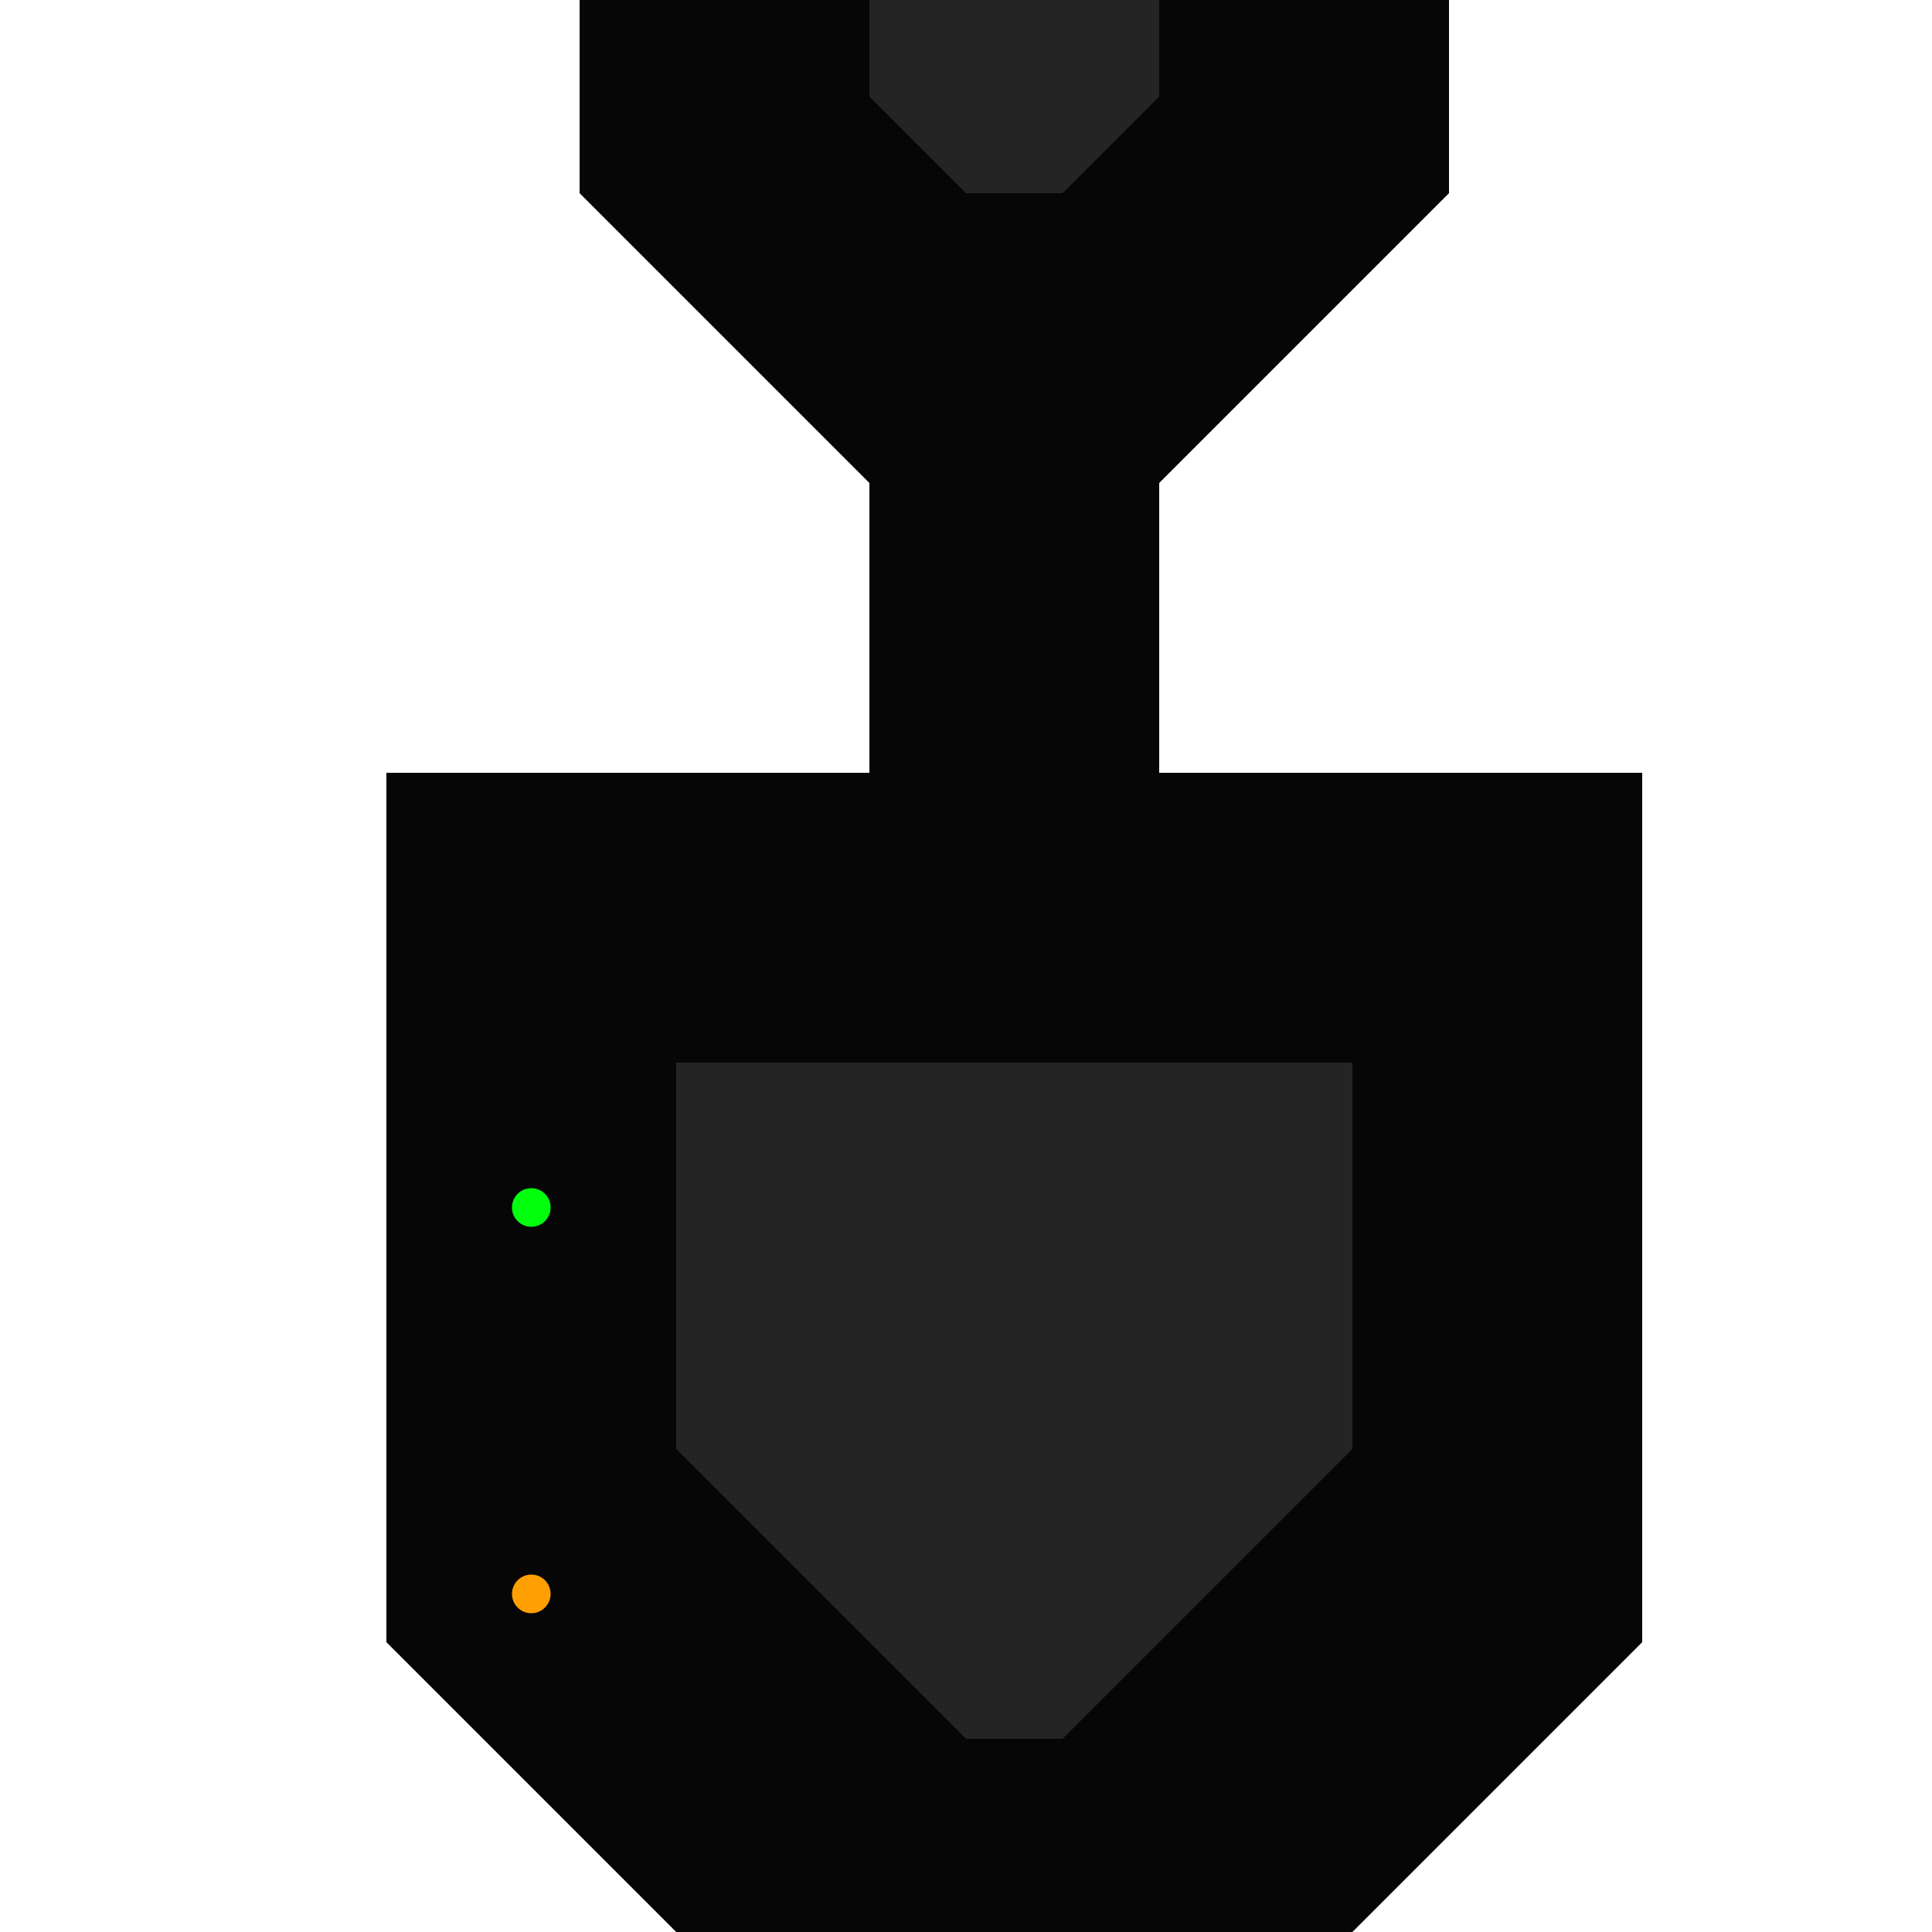
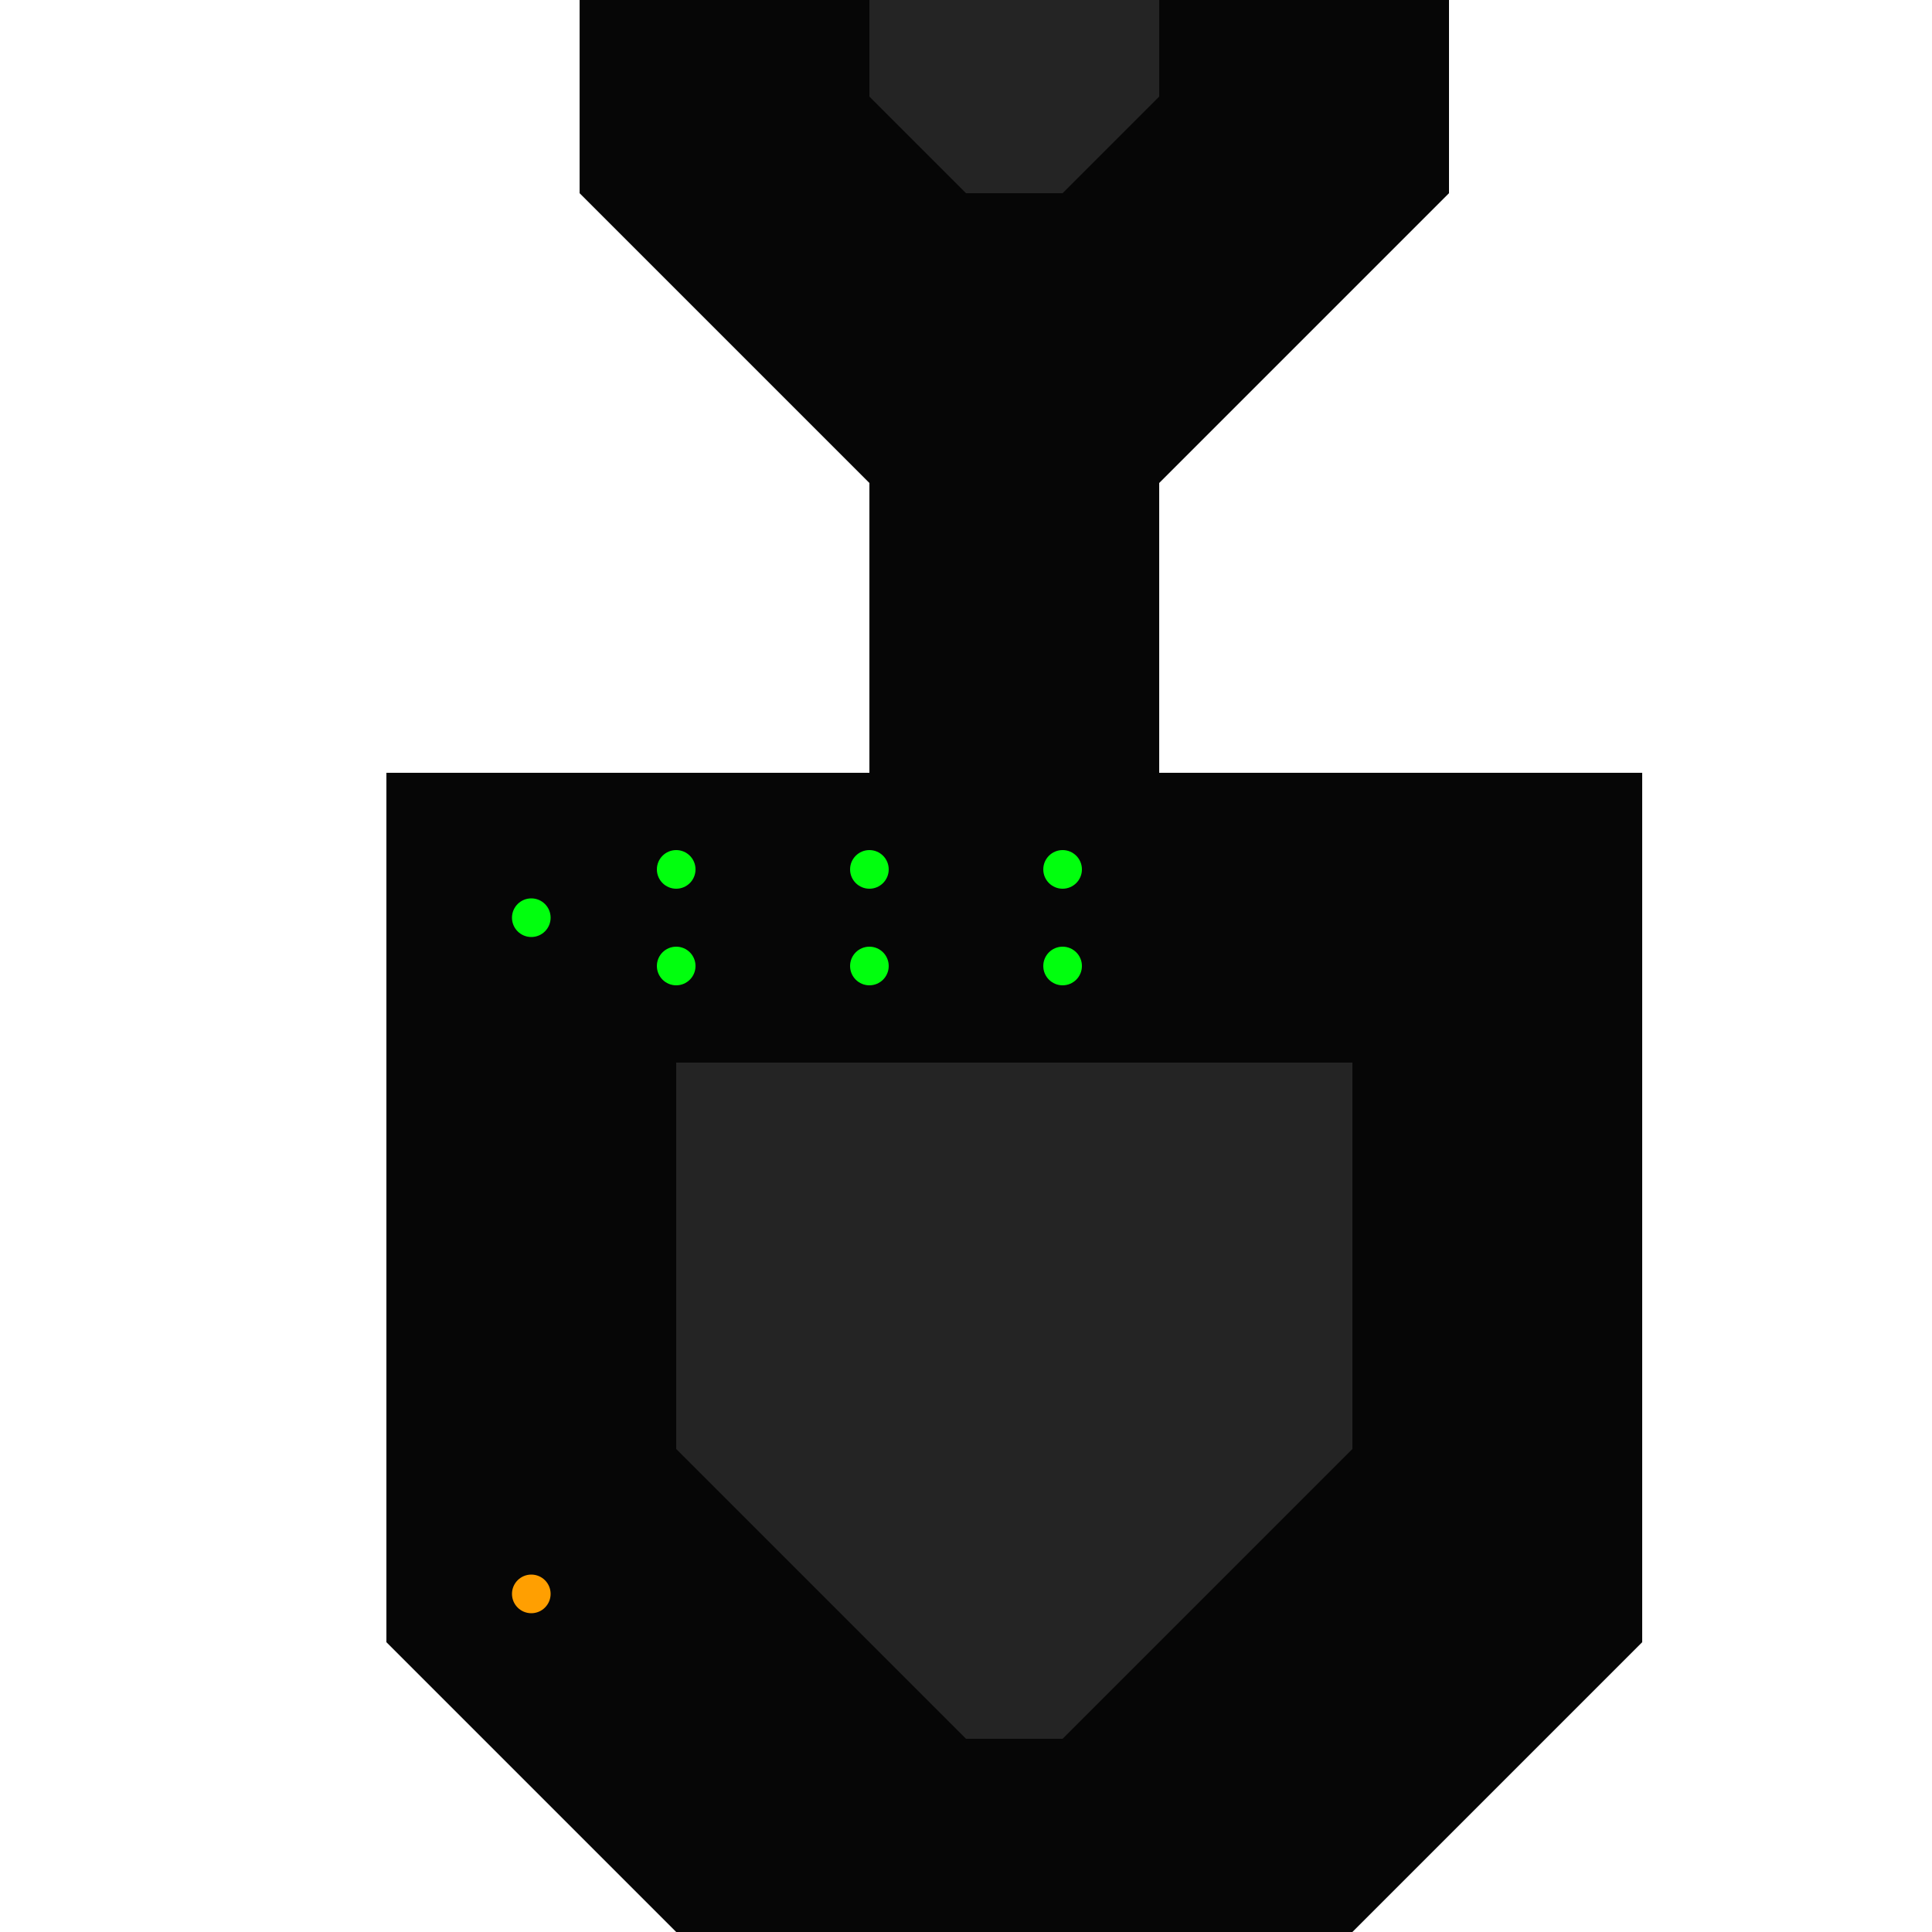
<svg xmlns="http://www.w3.org/2000/svg" width="100mm" height="100mm" viewBox="0 0 100 100" version="1.1" id="svg5">
  <defs id="defs2" />
  <g id="layer1">
    <path id="rect2617" style="fill:#060606;fill-opacity:1;stroke-width:5.439;stroke-linecap:round" d="M 35,100 20,85 20,40 l 25,10e-7 v -15 L 30,10 V -25 H 75 V 10 L 60,25 v 15 L 85,40 l 2e-6,45 L 70,100 60,110 H 45 Z" />
  </g>
  <g id="layer3">
    <path id="rect6411" style="display:inline;mix-blend-mode:normal;fill:#242424;fill-opacity:1;stroke-width:2.642;stroke-linecap:round;stroke-miterlimit:4;stroke-dasharray:none" d="M 35,75 V 55 h 35 v 20 l -15,15 h -5 z" />
    <path id="path3402" style="display:inline;mix-blend-mode:normal;fill:#242424;fill-opacity:1;stroke-width:2.642;stroke-linecap:round;stroke-miterlimit:4;stroke-dasharray:none" d="M 45,5 V -10 h 15 V 5 l -5,5 h -5 z" />
  </g>
  <g id="layer2">
    <circle style="fill:#ff9f01;fill-opacity:1;stroke-width:2.646;stroke-linecap:round" id="path845" cx="52.5" cy="102.5" r="1" />
    <circle style="fill:#ff9f01;fill-opacity:1;stroke-width:2.646;stroke-linecap:round" id="path845-2" cx="27.5" cy="82.5" r="1" />
  </g>
  <g id="layer4">
-     <circle style="fill:#01ff0e;fill-opacity:1;stroke-width:2.646;stroke-linecap:round" id="path845-9" cx="27.5" cy="62.5" r="1" />
+     <circle style="fill:#01ff0e;fill-opacity:1;stroke-width:2.646;stroke-linecap:round" id="path845-9" cx="27.5" cy="47.5" r="1" />
+     <circle style="fill:#01ff0e;fill-opacity:1;stroke-width:2.646;stroke-linecap:round" id="path845-9-1" cx="35" cy="45" r="1" />
+     <circle style="fill:#01ff0e;fill-opacity:1;stroke-width:2.646;stroke-linecap:round" id="path845-9-8" cx="35" cy="50" r="1" />
+     <circle style="fill:#01ff0e;fill-opacity:1;stroke-width:2.646;stroke-linecap:round" id="path845-9-83" cx="45" cy="45" r="1" />
+     <circle style="fill:#01ff0e;fill-opacity:1;stroke-width:2.646;stroke-linecap:round" id="path845-9-3" cx="45" cy="50" r="1" />
+     <circle style="fill:#01ff0e;fill-opacity:1;stroke-width:2.646;stroke-linecap:round" id="path845-9-11" cx="55" cy="45" r="1" />
+     <circle style="fill:#01ff0e;fill-opacity:1;stroke-width:2.646;stroke-linecap:round" id="path845-9-0" cx="55" cy="50" r="1" />
  </g>
</svg>
